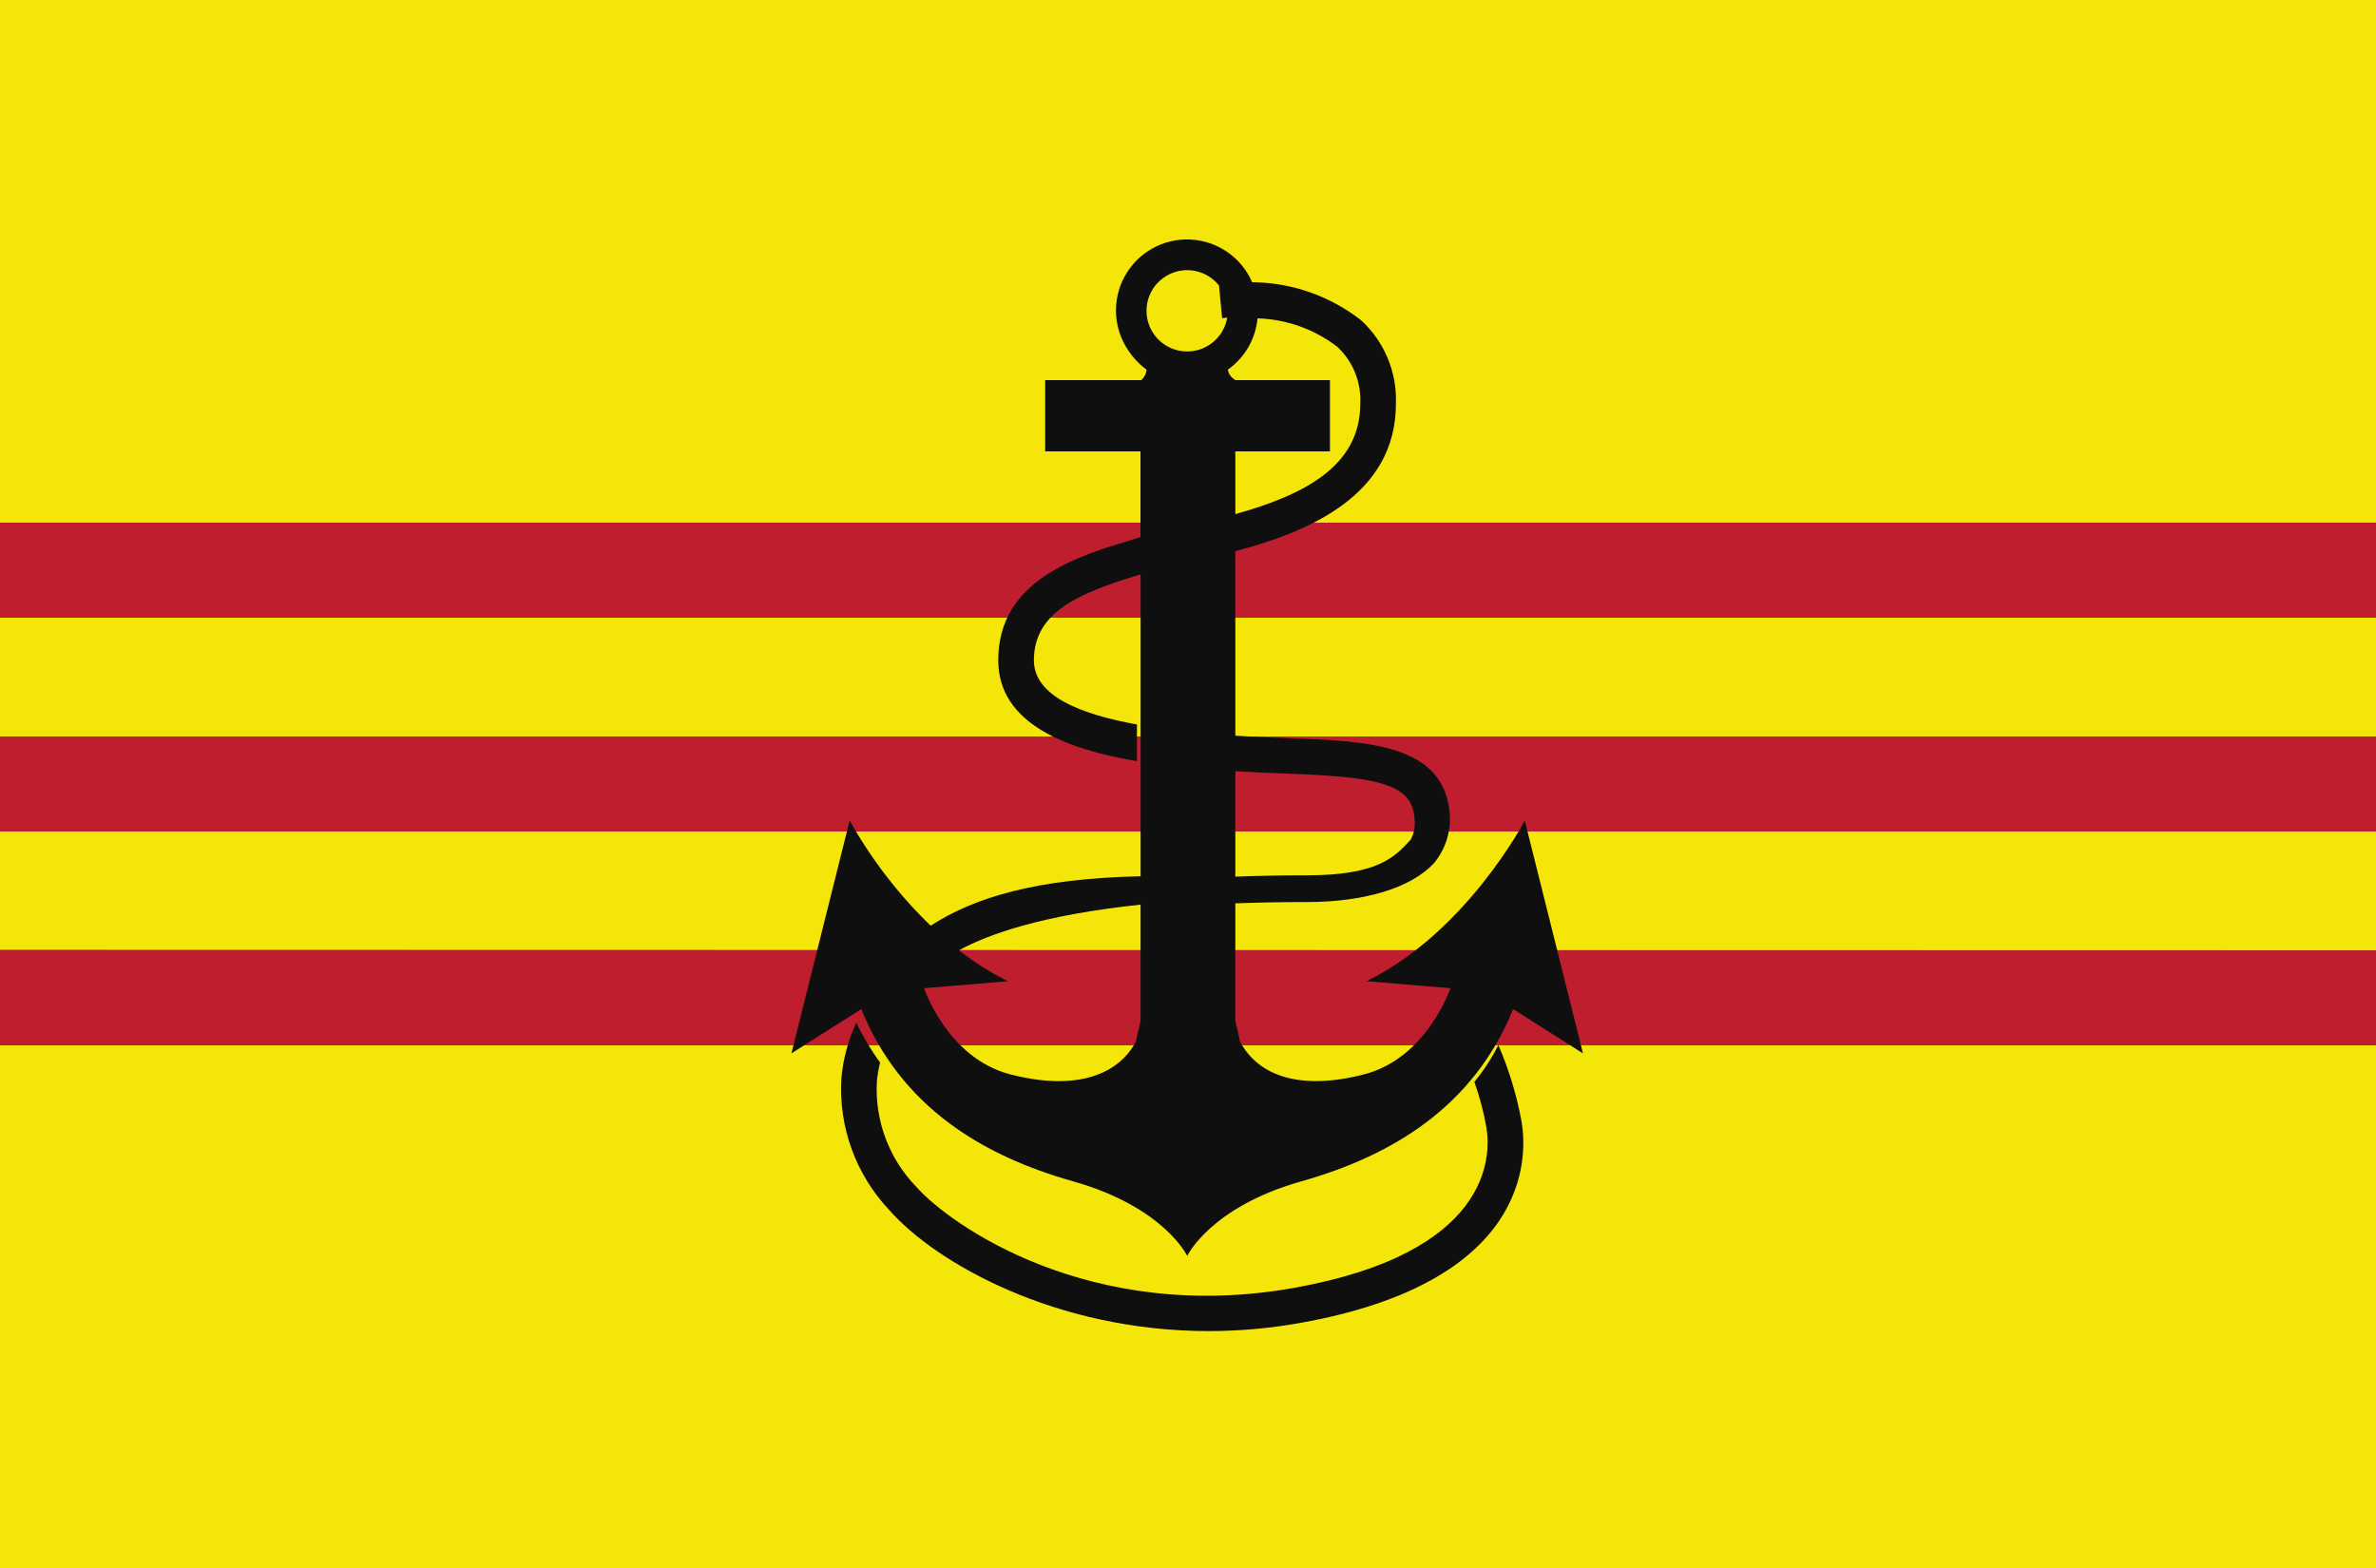
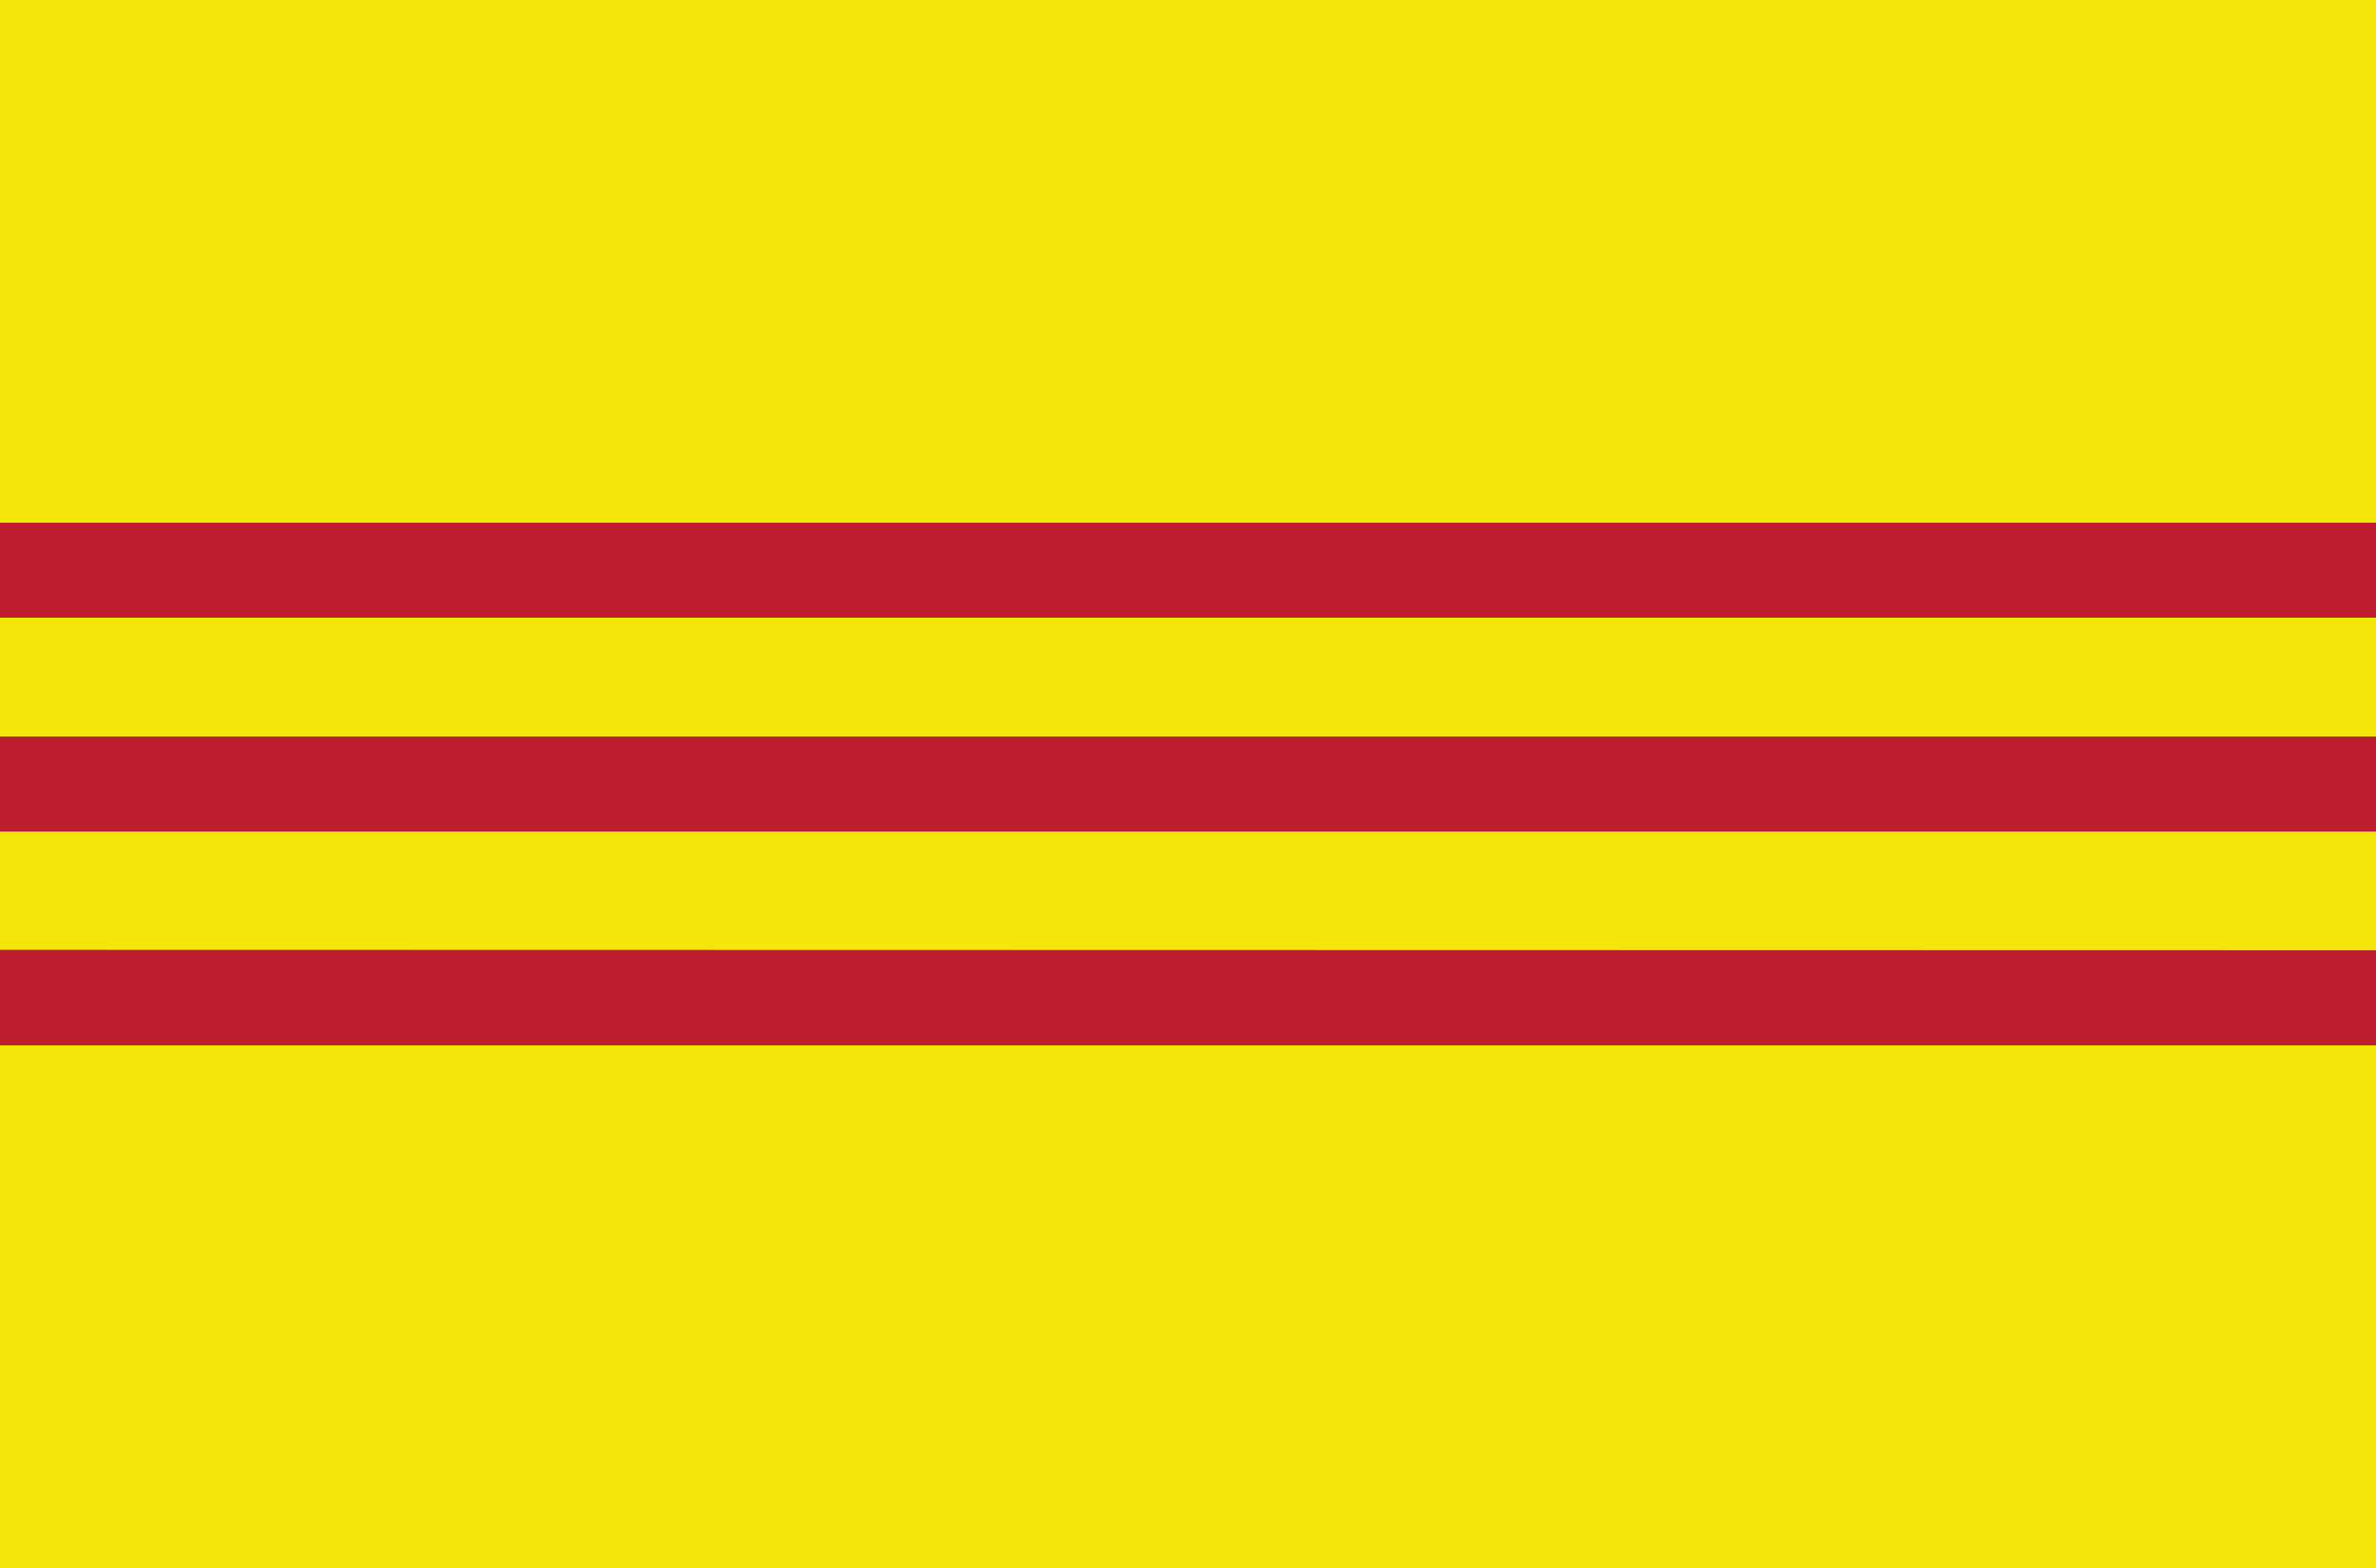
- <svg xmlns="http://www.w3.org/2000/svg" id="country_south_vietnam" width="100" height="66" viewBox="0 0 100 66">
-   <defs>
-     <style>
-       .cls-1 {
-         fill: #f5e60a;
-       }
- 
-       .cls-2 {
-         fill: #be1e2d;
-       }
- 
-       .cls-2, .cls-3 {
-         fill-rule: evenodd;
-       }
- 
-       .cls-3 {
-         fill: #0f0f0f;
-       }
-     </style>
-   </defs>
-   <rect class="cls-1" width="100" height="66" />
-   <path class="cls-2" d="M0,31H100v4H0V31Zm0-9H100v4H0V22ZM0,39.979L100,40v4H0V39.979Z" />
-   <path class="cls-3" d="M63.684,42.475c-1.666,4.115-5.1,6.173-8.917,7.251s-4.8,3.136-4.8,3.136-0.98-2.058-4.8-3.136-7.251-3.136-8.917-7.251l-2.94,1.862,2.45-9.8a19.275,19.275,0,0,0,3.408,4.428c1.846-1.19,4.44-1.986,8.837-2.081V24.176c-2.556.774-4.491,1.56-4.491,3.618,0,1.488,1.919,2.261,4.337,2.7v1.543c-2.938-.492-5.837-1.565-5.837-4.241,0-3.392,3.319-4.385,5.742-5.111L48,22.608V19H43.989V16h4.042a0.654,0.654,0,0,0,.226-0.437,3.116,3.116,0,0,1-.743-0.774A2.989,2.989,0,1,1,52.7,11.879a7.541,7.541,0,0,1,4.59,1.605A4.538,4.538,0,0,1,58.75,17c0,3.877-3.735,5.407-6.758,6.2v7.766c0.725,0.05,1.448.077,2.146,0.1,3.433,0.124,6.675.242,6.881,3.231a2.9,2.9,0,0,1-.676,2.045C59.378,37.376,57.43,37.969,55,37.969c-1.073,0-2.072.019-3.008,0.054v4.943l0.2,0.882c0.784,1.47,2.579,2.058,5.225,1.372s3.626-3.626,3.626-3.626L57.511,41.3c4.213-2.058,6.663-6.761,6.663-6.761l2.45,9.8ZM48,38.078c-4.094.434-6.373,1.227-7.64,1.923a11.94,11.94,0,0,0,2.059,1.3l-3.528.294s0.98,2.94,3.626,3.626,4.5,0.1,5.287-1.372l0.2-.882V38.078Zm3.435-24.691L51.306,12.02a1.711,1.711,0,1,0,.345,1.353C51.523,13.38,51.442,13.386,51.437,13.387ZM57.25,17a3.06,3.06,0,0,0-.963-2.4,5.789,5.789,0,0,0-3.361-1.2,2.987,2.987,0,0,1-1.251,2.161A0.623,0.623,0,0,0,52,16h3.974v3H51.992v2.639C54.88,20.836,57.25,19.624,57.25,17ZM55,36.844c3.02,0,3.709-.785,4.373-1.5a1.463,1.463,0,0,0,.151-0.95c-0.1-1.48-1.819-1.7-5.44-1.835-0.681-.025-1.385-0.054-2.092-0.1V36.9C52.953,36.864,53.95,36.844,55,36.844Zm-18.958,6.2a9.934,9.934,0,0,0,1,1.679,5.279,5.279,0,0,0-.136.794,5.891,5.891,0,0,0,1.657,4.436c1.4,1.592,7.314,5.79,15.9,4.256,8.28-1.479,8.293-5.526,8.1-6.732a11.636,11.636,0,0,0-.511-1.937,8.578,8.578,0,0,0,1.012-1.55,15.052,15.052,0,0,1,.981,3.249c0.248,1.546.309,6.727-9.317,8.445a21.952,21.952,0,0,1-3.858.344c-6.462,0-11.508-2.891-13.435-5.087a7.428,7.428,0,0,1-2.024-5.549A7.11,7.11,0,0,1,36.042,43.039Z" />
+ <svg xmlns="http://www.w3.org/2000/svg" width="100" height="66" viewBox="0 0 100 66" fill="none">
+   <g clip-path="url(#clip0_466_14)">
+     <path d="M100 0H0V66H100V0Z" fill="#F5E60A" />
+     <path fill-rule="evenodd" clip-rule="evenodd" d="M0 31H100V35H0V31ZM0 22H100V26H0V22ZM0 39.979L100 40V44H0V39.979Z" fill="#BE1E2D" />
+   </g>
</svg>
